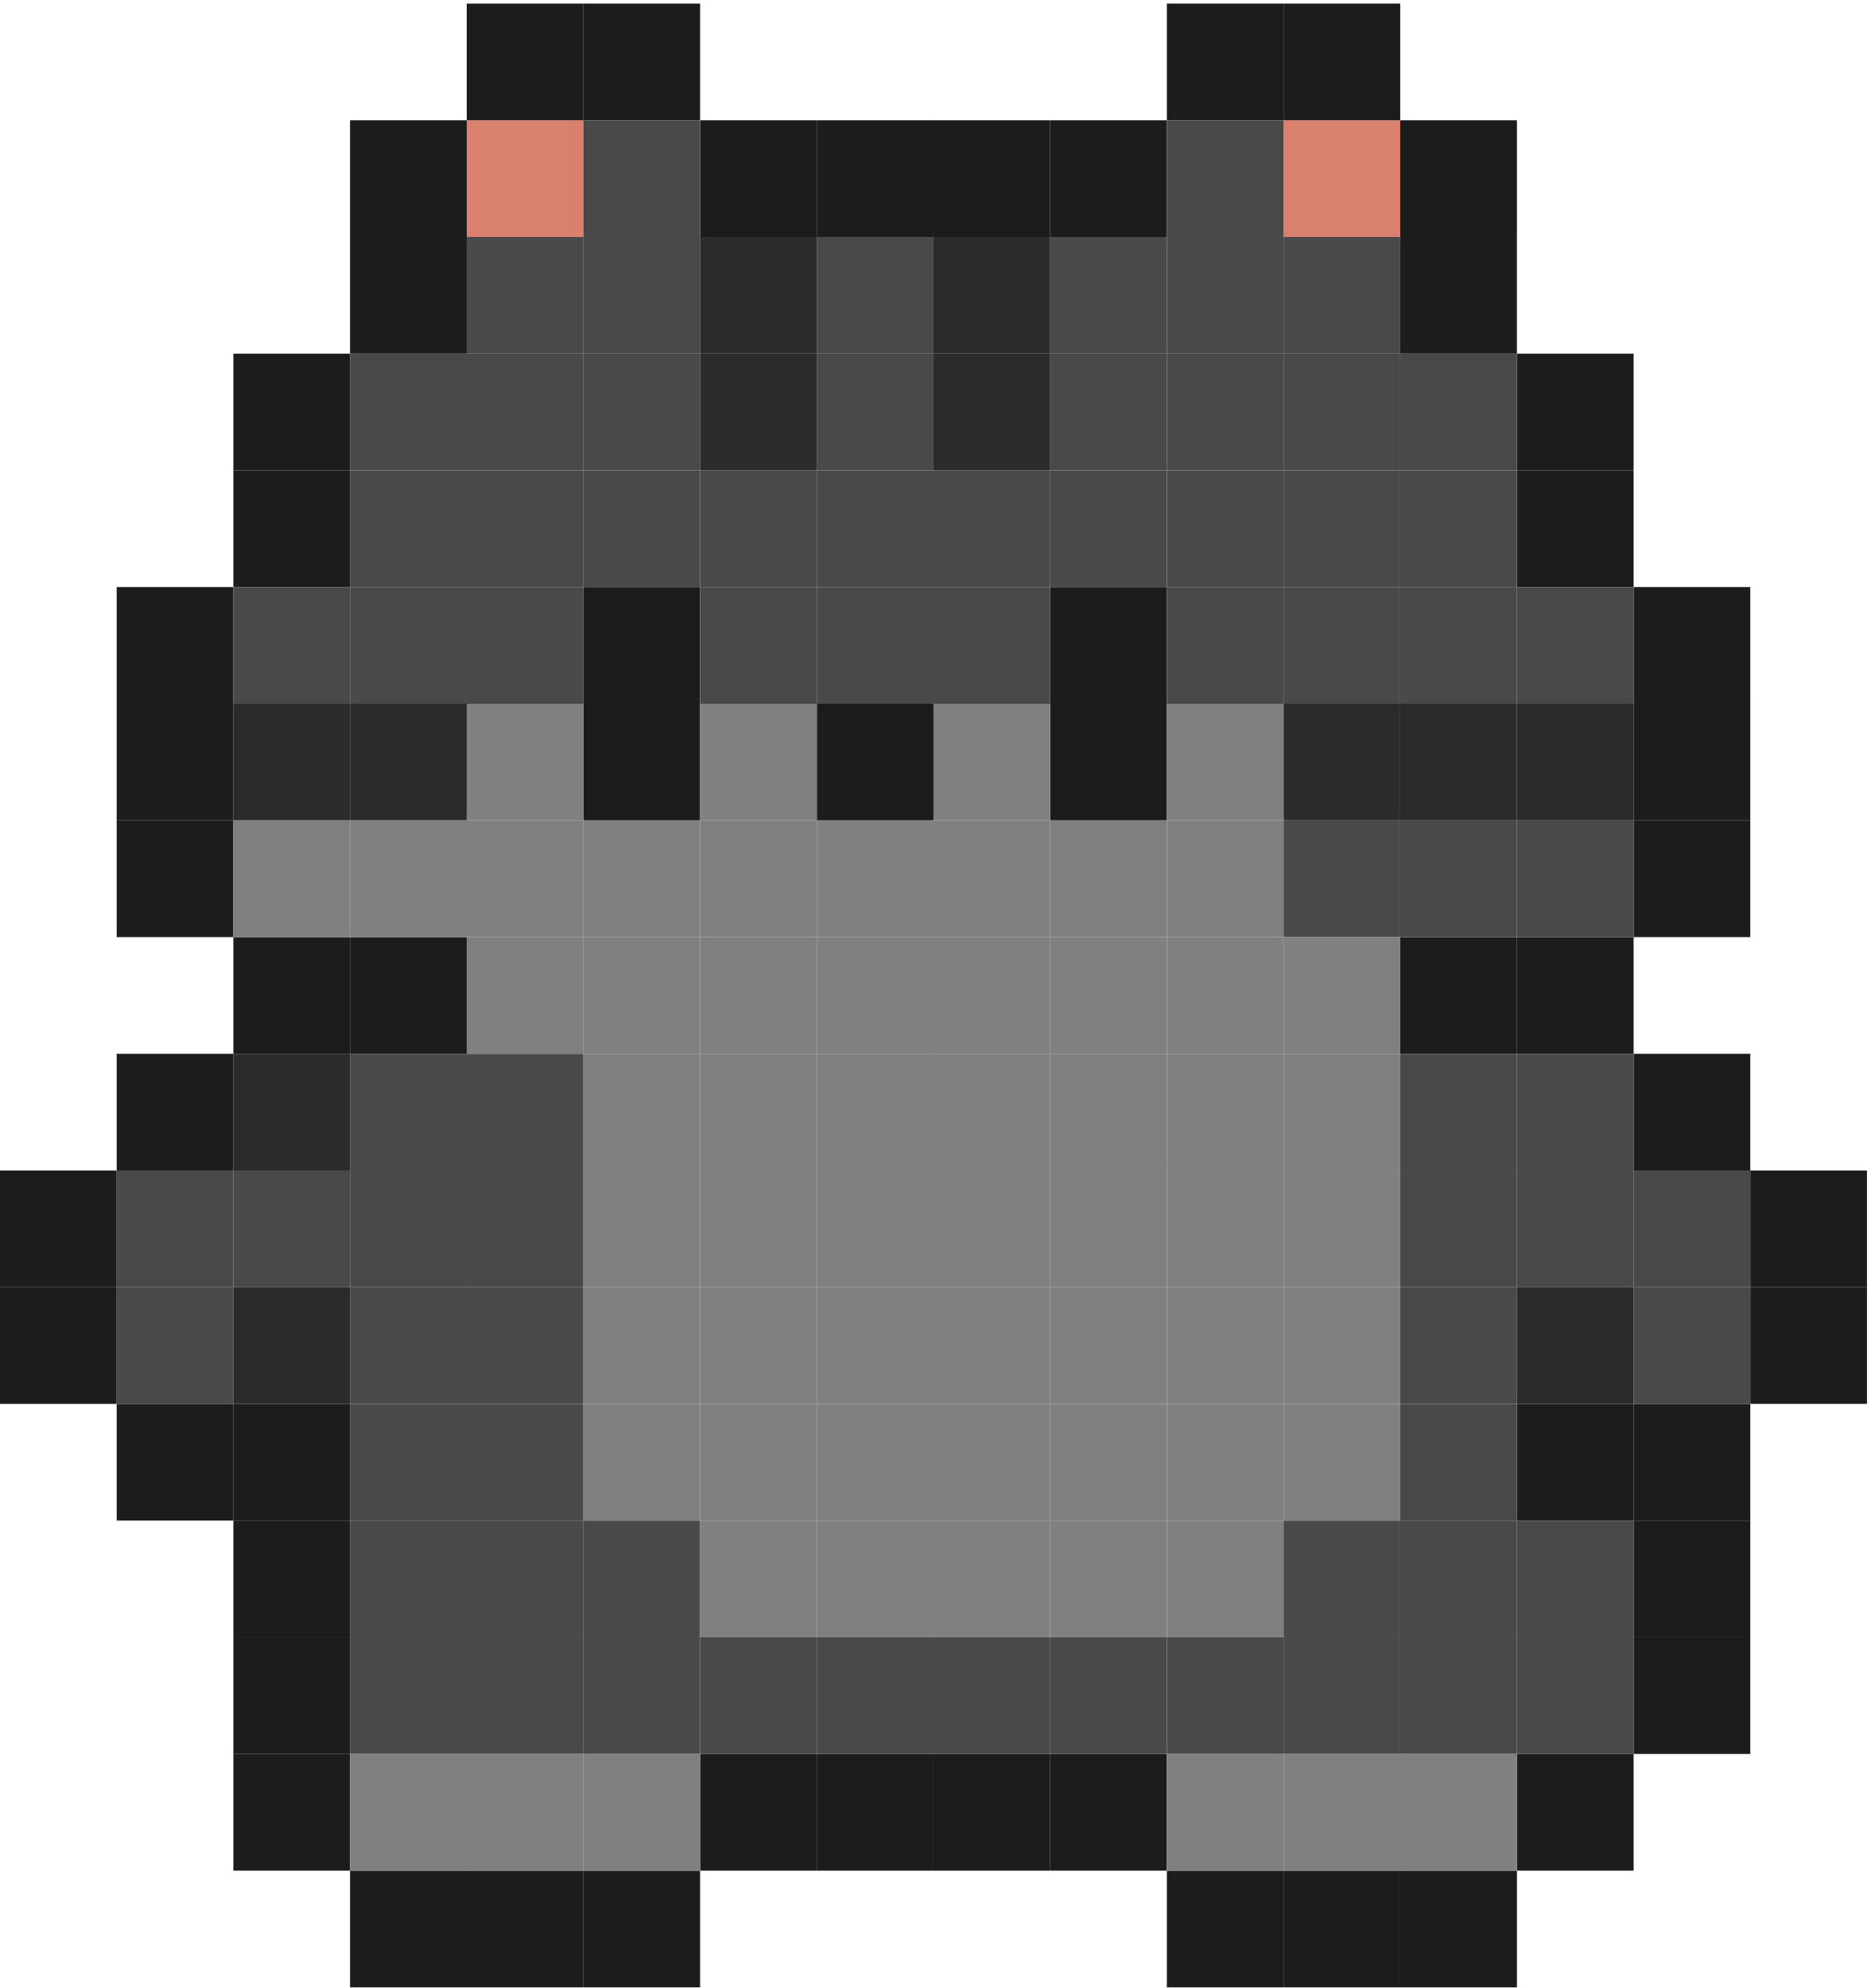
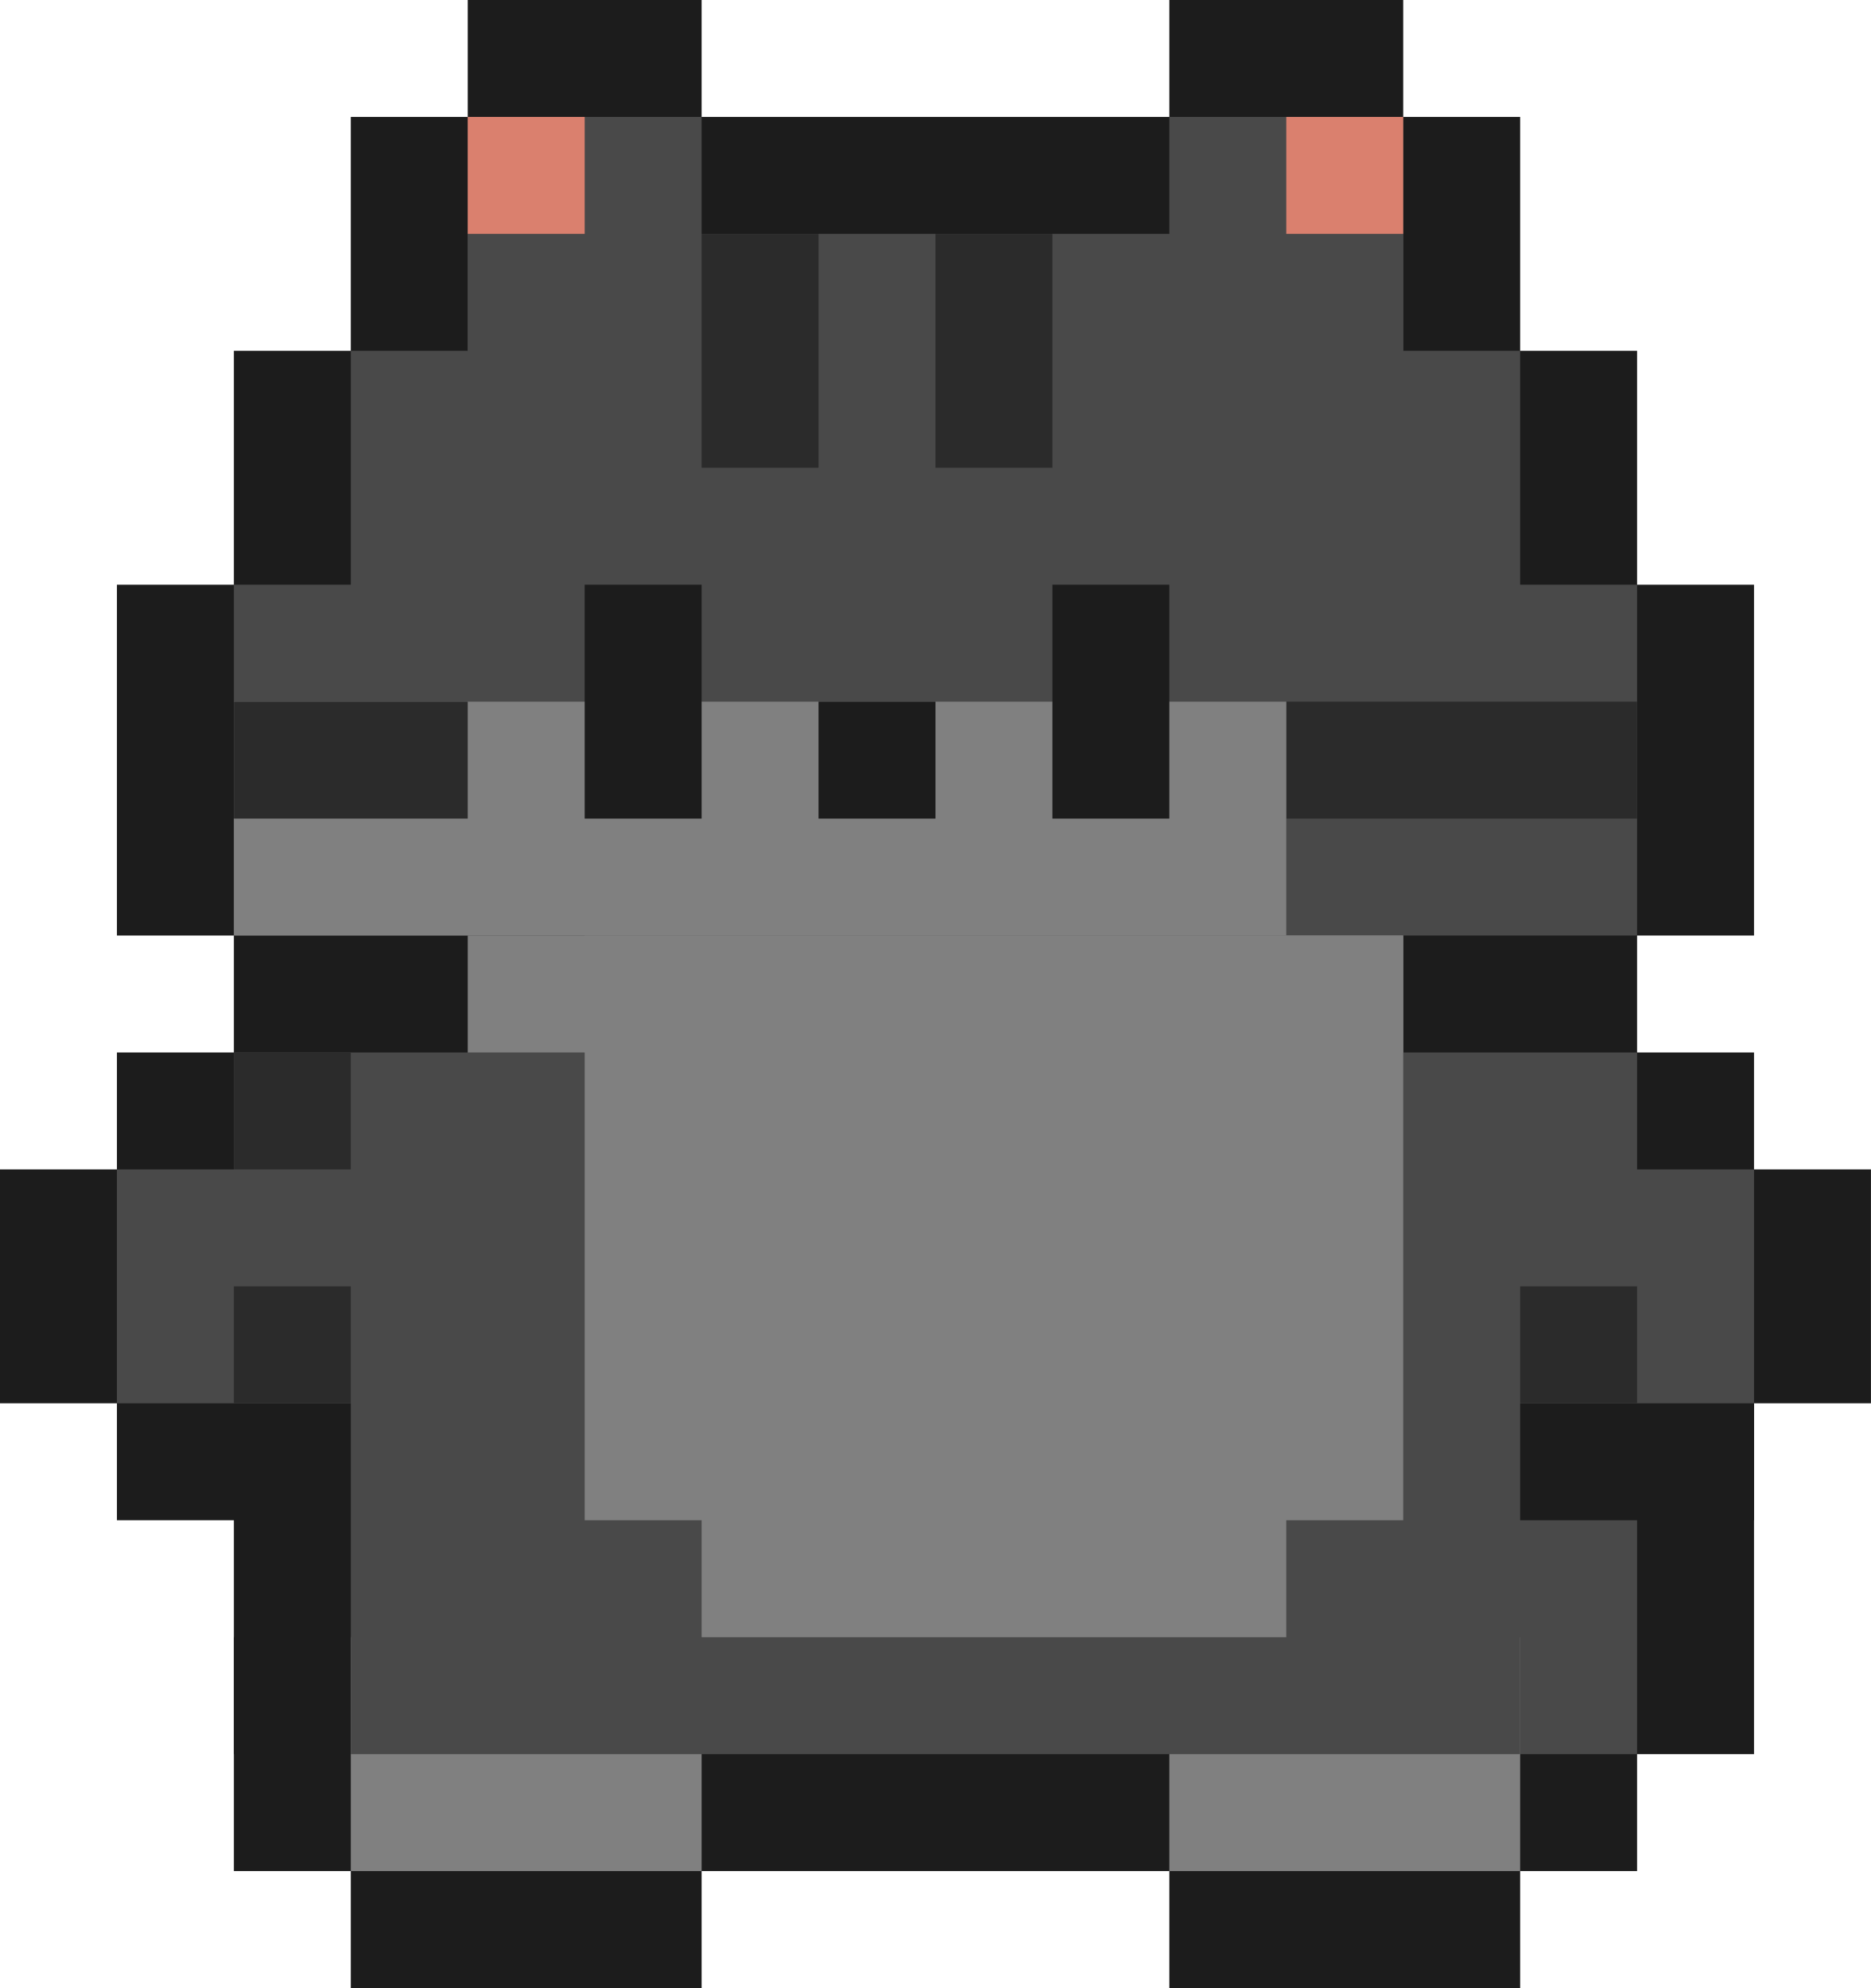
- <svg xmlns="http://www.w3.org/2000/svg" width="132" height="140" viewBox="0 0 132 140" fill="none">
-   <rect x="32.871" y="8.471" width="8.218" height="8.218" fill="#DA806E" />
-   <rect x="90.394" y="8.471" width="8.218" height="8.218" fill="#DA806E" />
-   <rect x="32.871" y="0.253" width="8.218" height="8.218" fill="#1C1C1C" />
-   <rect x="106.83" y="123.518" width="8.218" height="8.218" fill="#1C1C1C" />
-   <rect x="8.218" y="74.212" width="8.218" height="8.218" fill="#1C1C1C" />
-   <rect x="41.088" y="0.253" width="8.218" height="8.218" fill="#1C1C1C" />
-   <rect x="49.306" y="8.471" width="8.218" height="8.218" fill="#1C1C1C" />
-   <rect x="57.524" y="8.471" width="8.218" height="8.218" fill="#1C1C1C" />
-   <rect x="16.435" y="65.995" width="8.218" height="8.218" fill="#1C1C1C" />
-   <rect x="24.653" y="65.995" width="8.218" height="8.218" fill="#1C1C1C" />
-   <rect x="8.218" y="98.865" width="8.218" height="8.218" fill="#1C1C1C" />
-   <rect x="16.435" y="98.865" width="8.218" height="8.218" fill="#1C1C1C" />
-   <rect x="106.83" y="98.865" width="8.218" height="8.218" fill="#1C1C1C" />
-   <rect x="115.047" y="98.865" width="8.218" height="8.218" fill="#1C1C1C" />
-   <rect x="98.612" y="65.995" width="8.218" height="8.218" fill="#1C1C1C" />
-   <rect x="106.83" y="65.995" width="8.218" height="8.218" fill="#1C1C1C" />
-   <rect x="65.742" y="8.471" width="8.218" height="8.218" fill="#1C1C1C" />
-   <rect x="73.959" y="8.471" width="8.218" height="8.218" fill="#1C1C1C" />
-   <rect x="82.177" y="0.253" width="8.218" height="8.218" fill="#1C1C1C" />
-   <rect x="90.394" y="0.253" width="8.218" height="8.218" fill="#1C1C1C" />
-   <rect x="106.83" y="8.471" width="8.218" height="8.218" transform="rotate(90 106.83 8.47095)" fill="#1C1C1C" />
-   <rect x="106.83" y="16.689" width="8.218" height="8.218" transform="rotate(90 106.83 16.6885)" fill="#1C1C1C" />
-   <rect x="49.306" y="41.342" width="8.218" height="8.218" transform="rotate(90 49.306 41.3416)" fill="#1C1C1C" />
-   <rect x="49.306" y="49.559" width="8.218" height="8.218" transform="rotate(90 49.306 49.5593)" fill="#1C1C1C" />
-   <rect x="82.177" y="41.342" width="8.218" height="8.218" transform="rotate(90 82.1768 41.3416)" fill="#1C1C1C" />
-   <rect x="82.177" y="49.559" width="8.218" height="8.218" transform="rotate(90 82.1768 49.5593)" fill="#1C1C1C" />
-   <rect x="65.742" y="49.559" width="8.218" height="8.218" transform="rotate(90 65.7415 49.5593)" fill="#1C1C1C" />
-   <rect x="32.871" y="8.471" width="8.218" height="8.218" transform="rotate(90 32.8707 8.47095)" fill="#1C1C1C" />
-   <rect x="32.871" y="16.689" width="8.218" height="8.218" transform="rotate(90 32.8707 16.6885)" fill="#1C1C1C" />
-   <rect x="8.218" y="82.43" width="8.218" height="8.218" transform="rotate(90 8.21765 82.4299)" fill="#1C1C1C" />
-   <rect x="8.218" y="90.648" width="8.218" height="8.218" transform="rotate(90 8.21765 90.6477)" fill="#1C1C1C" />
-   <rect width="8.218" height="8.218" transform="matrix(-1 0 0 1 123.265 74.2124)" fill="#1C1C1C" />
-   <rect width="8.218" height="8.218" transform="matrix(0 1 1 0 123.265 82.4299)" fill="#1C1C1C" />
-   <rect width="8.218" height="8.218" transform="matrix(0 1 1 0 123.265 90.6477)" fill="#1C1C1C" />
-   <rect x="24.653" y="24.906" width="8.218" height="8.218" transform="rotate(90 24.6531 24.9062)" fill="#1C1C1C" />
-   <rect x="24.653" y="33.124" width="8.218" height="8.218" transform="rotate(90 24.6531 33.124)" fill="#1C1C1C" />
-   <rect x="115.047" y="24.906" width="8.218" height="8.218" transform="rotate(90 115.047 24.9062)" fill="#1C1C1C" />
-   <rect x="115.047" y="33.124" width="8.218" height="8.218" transform="rotate(90 115.047 33.124)" fill="#1C1C1C" />
-   <rect x="123.265" y="57.777" width="8.218" height="8.218" transform="rotate(90 123.265 57.7769)" fill="#1C1C1C" />
-   <rect x="123.265" y="41.342" width="8.218" height="8.218" transform="rotate(90 123.265 41.3416)" fill="#1C1C1C" />
-   <rect x="123.265" y="49.559" width="8.218" height="8.218" transform="rotate(90 123.265 49.5593)" fill="#1C1C1C" />
-   <rect x="123.265" y="115.301" width="8.218" height="8.218" transform="rotate(90 123.265 115.301)" fill="#1C1C1C" />
-   <rect x="123.265" y="107.083" width="8.218" height="8.218" transform="rotate(90 123.265 107.083)" fill="#1C1C1C" />
-   <rect x="16.435" y="57.777" width="8.218" height="8.218" transform="rotate(90 16.4353 57.7769)" fill="#1C1C1C" />
-   <rect x="16.435" y="41.342" width="8.218" height="8.218" transform="rotate(90 16.4353 41.3416)" fill="#1C1C1C" />
-   <rect x="16.435" y="49.559" width="8.218" height="8.218" transform="rotate(90 16.4353 49.5593)" fill="#1C1C1C" />
-   <rect x="90.394" y="139.954" width="8.218" height="8.218" transform="rotate(180 90.3944 139.954)" fill="#1C1C1C" />
-   <rect x="106.83" y="139.954" width="8.218" height="8.218" transform="rotate(180 106.83 139.954)" fill="#1C1C1C" />
-   <rect x="98.612" y="139.954" width="8.218" height="8.218" transform="rotate(180 98.6122 139.954)" fill="#1C1C1C" />
-   <rect x="32.871" y="139.954" width="8.218" height="8.218" transform="rotate(180 32.8707 139.954)" fill="#1C1C1C" />
-   <rect x="49.306" y="139.954" width="8.218" height="8.218" transform="rotate(180 49.306 139.954)" fill="#1C1C1C" />
-   <rect x="41.088" y="139.954" width="8.218" height="8.218" transform="rotate(180 41.0884 139.954)" fill="#1C1C1C" />
-   <rect x="65.742" y="131.736" width="8.218" height="8.218" transform="rotate(180 65.7415 131.736)" fill="#1C1C1C" />
-   <rect x="57.524" y="131.736" width="8.218" height="8.218" transform="rotate(180 57.5237 131.736)" fill="#1C1C1C" />
-   <rect x="82.177" y="131.736" width="8.218" height="8.218" transform="rotate(180 82.1768 131.736)" fill="#1C1C1C" />
-   <rect x="73.959" y="131.736" width="8.218" height="8.218" transform="rotate(180 73.9591 131.736)" fill="#1C1C1C" />
-   <rect x="16.435" y="123.518" width="8.218" height="8.218" transform="rotate(-90 16.4353 123.518)" fill="#1C1C1C" />
-   <rect x="16.435" y="115.301" width="8.218" height="8.218" transform="rotate(-90 16.4353 115.301)" fill="#1C1C1C" />
-   <rect x="16.435" y="131.736" width="8.218" height="8.218" transform="rotate(-90 16.4353 131.736)" fill="#1C1C1C" />
-   <rect x="16.435" y="82.43" width="8.218" height="8.218" fill="#494949" />
-   <rect x="106.83" y="74.212" width="8.218" height="8.218" fill="#494949" />
-   <rect x="115.047" y="82.43" width="8.218" height="8.218" fill="#494949" />
-   <rect x="106.83" y="82.43" width="8.218" height="8.218" fill="#494949" />
-   <rect x="115.047" y="90.648" width="8.218" height="8.218" fill="#494949" />
-   <rect x="106.83" y="24.906" width="8.218" height="8.218" transform="rotate(90 106.83 24.9062)" fill="#494949" />
-   <rect x="106.83" y="33.124" width="8.218" height="8.218" transform="rotate(90 106.83 33.124)" fill="#494949" />
-   <rect x="24.653" y="33.124" width="8.218" height="8.218" fill="#494949" />
-   <rect x="32.871" y="33.124" width="8.218" height="8.218" fill="#494949" />
-   <rect x="41.088" y="33.124" width="8.218" height="8.218" fill="#494949" />
-   <rect x="49.306" y="33.124" width="8.218" height="8.218" fill="#494949" />
-   <rect x="57.524" y="33.124" width="8.218" height="8.218" fill="#494949" />
-   <rect x="65.742" y="33.124" width="8.218" height="8.218" fill="#494949" />
-   <rect x="73.959" y="33.124" width="8.218" height="8.218" fill="#494949" />
-   <rect x="82.177" y="33.124" width="8.218" height="8.218" fill="#494949" />
-   <rect x="90.394" y="33.124" width="8.218" height="8.218" fill="#494949" />
-   <rect x="49.306" y="41.342" width="8.218" height="8.218" fill="#494949" />
-   <rect x="57.524" y="41.342" width="8.218" height="8.218" fill="#494949" />
-   <rect x="65.742" y="41.342" width="8.218" height="8.218" fill="#494949" />
-   <rect x="16.435" y="41.342" width="8.218" height="8.218" fill="#494949" />
-   <rect x="24.653" y="41.342" width="8.218" height="8.218" fill="#494949" />
-   <rect x="32.871" y="41.342" width="8.218" height="8.218" fill="#494949" />
-   <rect x="82.177" y="41.342" width="8.218" height="8.218" fill="#494949" />
-   <rect x="90.394" y="41.342" width="8.218" height="8.218" fill="#494949" />
-   <rect x="98.612" y="41.342" width="8.218" height="8.218" fill="#494949" />
-   <rect x="98.612" y="33.124" width="8.218" height="8.218" transform="rotate(180 98.6122 33.124)" fill="#494949" />
-   <rect x="98.612" y="16.689" width="8.218" height="8.218" transform="rotate(90 98.6122 16.6885)" fill="#494949" />
-   <rect x="98.612" y="98.865" width="8.218" height="8.218" fill="#494949" />
-   <rect x="98.612" y="107.083" width="8.218" height="8.218" fill="#494949" />
-   <rect x="106.83" y="107.083" width="8.218" height="8.218" fill="#494949" />
-   <rect x="98.612" y="115.301" width="8.218" height="8.218" fill="#494949" />
-   <rect x="49.306" y="115.301" width="8.218" height="8.218" fill="#494949" />
-   <rect x="106.83" y="115.301" width="8.218" height="8.218" fill="#494949" />
-   <rect x="90.394" y="107.083" width="8.218" height="8.218" fill="#494949" />
-   <rect x="90.394" y="115.301" width="8.218" height="8.218" fill="#494949" />
-   <rect x="41.088" y="107.083" width="8.218" height="8.218" fill="#494949" />
-   <rect x="41.088" y="115.301" width="8.218" height="8.218" fill="#494949" />
-   <rect x="32.871" y="107.083" width="8.218" height="8.218" fill="#494949" />
-   <rect x="32.871" y="115.301" width="8.218" height="8.218" fill="#494949" />
-   <rect x="24.653" y="107.083" width="8.218" height="8.218" fill="#494949" />
-   <rect x="24.653" y="115.301" width="8.218" height="8.218" fill="#494949" />
-   <rect x="82.177" y="115.301" width="8.218" height="8.218" fill="#494949" />
-   <rect x="73.959" y="115.301" width="8.218" height="8.218" fill="#494949" />
-   <rect x="65.742" y="115.301" width="8.218" height="8.218" fill="#494949" />
-   <rect x="57.524" y="115.301" width="8.218" height="8.218" fill="#494949" />
-   <rect x="24.653" y="90.648" width="8.218" height="8.218" fill="#494949" />
-   <rect x="24.653" y="98.865" width="8.218" height="8.218" fill="#494949" />
-   <rect x="32.871" y="90.648" width="8.218" height="8.218" fill="#494949" />
-   <rect x="32.871" y="98.865" width="8.218" height="8.218" fill="#494949" />
-   <rect x="32.871" y="74.212" width="8.218" height="8.218" fill="#494949" />
-   <rect x="32.871" y="82.43" width="8.218" height="8.218" fill="#494949" />
-   <rect x="24.653" y="74.212" width="8.218" height="8.218" fill="#494949" />
-   <rect x="24.653" y="82.43" width="8.218" height="8.218" fill="#494949" />
-   <rect x="8.218" y="82.43" width="8.218" height="8.218" fill="#494949" />
-   <rect x="8.218" y="90.648" width="8.218" height="8.218" fill="#494949" />
-   <rect x="106.83" y="98.865" width="8.218" height="8.218" transform="rotate(180 106.83 98.8652)" fill="#494949" />
-   <rect x="106.83" y="74.212" width="8.218" height="8.218" transform="rotate(90 106.83 74.2124)" fill="#494949" />
-   <rect x="106.83" y="82.43" width="8.218" height="8.218" transform="rotate(90 106.83 82.4299)" fill="#494949" />
-   <rect x="90.394" y="8.471" width="8.218" height="8.218" transform="rotate(90 90.3944 8.47095)" fill="#494949" />
-   <rect x="90.394" y="16.689" width="8.218" height="8.218" transform="rotate(90 90.3944 16.6885)" fill="#494949" />
-   <rect x="90.394" y="24.906" width="8.218" height="8.218" transform="rotate(90 90.3944 24.9062)" fill="#494949" />
-   <rect x="82.177" y="16.689" width="8.218" height="8.218" transform="rotate(90 82.1768 16.6885)" fill="#494949" />
-   <rect x="82.177" y="24.906" width="8.218" height="8.218" transform="rotate(90 82.1768 24.9062)" fill="#494949" />
-   <rect x="65.742" y="16.689" width="8.218" height="8.218" transform="rotate(90 65.7415 16.6885)" fill="#494949" />
-   <rect x="65.742" y="24.906" width="8.218" height="8.218" transform="rotate(90 65.7415 24.9062)" fill="#494949" />
-   <rect x="49.306" y="16.689" width="8.218" height="8.218" transform="rotate(90 49.306 16.6885)" fill="#494949" />
-   <rect x="49.306" y="24.906" width="8.218" height="8.218" transform="rotate(90 49.306 24.9062)" fill="#494949" />
-   <rect x="41.088" y="16.689" width="8.218" height="8.218" transform="rotate(90 41.0884 16.6885)" fill="#494949" />
-   <rect x="41.088" y="24.906" width="8.218" height="8.218" transform="rotate(90 41.0884 24.9062)" fill="#494949" />
-   <rect x="49.306" y="16.689" width="8.218" height="8.218" transform="rotate(180 49.306 16.6885)" fill="#494949" />
-   <rect x="32.871" y="33.124" width="8.218" height="8.218" transform="rotate(180 32.8707 33.124)" fill="#494949" />
-   <rect x="106.83" y="41.342" width="8.218" height="8.218" fill="#494949" />
-   <rect x="90.394" y="57.777" width="8.218" height="8.218" fill="#494949" />
-   <rect x="98.612" y="57.777" width="8.218" height="8.218" fill="#494949" />
-   <rect x="106.83" y="57.777" width="8.218" height="8.218" fill="#494949" />
-   <rect x="57.524" y="16.689" width="8.218" height="8.218" transform="rotate(90 57.5237 16.6885)" fill="#2B2B2B" />
-   <rect x="57.524" y="24.906" width="8.218" height="8.218" transform="rotate(90 57.5237 24.9062)" fill="#2B2B2B" />
-   <rect x="65.742" y="24.906" width="8.218" height="8.218" transform="rotate(-90 65.7415 24.9062)" fill="#2B2B2B" />
-   <rect x="73.959" y="24.906" width="8.218" height="8.218" transform="rotate(90 73.9591 24.9062)" fill="#2B2B2B" />
-   <rect x="90.394" y="49.559" width="8.218" height="8.218" fill="#2B2B2B" />
-   <rect x="98.612" y="49.559" width="8.218" height="8.218" fill="#2B2B2B" />
-   <rect x="106.83" y="49.559" width="8.218" height="8.218" fill="#2B2B2B" />
-   <rect x="16.435" y="49.559" width="8.218" height="8.218" fill="#2B2B2B" />
-   <rect x="24.653" y="49.559" width="8.218" height="8.218" fill="#2B2B2B" />
-   <rect x="16.435" y="74.212" width="8.218" height="8.218" fill="#2B2B2B" />
-   <rect x="16.435" y="90.648" width="8.218" height="8.218" fill="#2B2B2B" />
-   <rect x="106.83" y="90.648" width="8.218" height="8.218" fill="#2B2B2B" />
-   <rect x="16.435" y="57.777" width="8.218" height="8.218" fill="#808080" />
-   <rect x="24.653" y="57.777" width="8.218" height="8.218" fill="#808080" />
-   <rect x="32.871" y="57.777" width="8.218" height="8.218" fill="#808080" />
-   <rect x="41.088" y="57.777" width="8.218" height="8.218" fill="#808080" />
-   <rect x="49.306" y="57.777" width="8.218" height="8.218" fill="#808080" />
-   <rect x="57.524" y="57.777" width="8.218" height="8.218" fill="#808080" />
-   <rect x="65.742" y="57.777" width="8.218" height="8.218" fill="#808080" />
-   <rect x="65.742" y="49.559" width="8.218" height="8.218" fill="#808080" />
-   <rect x="82.177" y="49.559" width="8.218" height="8.218" fill="#808080" />
-   <rect x="49.306" y="49.559" width="8.218" height="8.218" fill="#808080" />
-   <rect x="32.871" y="49.559" width="8.218" height="8.218" fill="#808080" />
-   <rect x="73.959" y="57.777" width="8.218" height="8.218" fill="#808080" />
-   <rect x="82.177" y="57.777" width="8.218" height="8.218" fill="#808080" />
-   <rect x="73.959" y="65.995" width="8.218" height="8.218" fill="#808080" />
-   <rect x="82.177" y="65.995" width="8.218" height="8.218" fill="#808080" />
-   <rect x="90.394" y="65.995" width="8.218" height="8.218" fill="#808080" />
-   <rect x="73.959" y="74.212" width="8.218" height="8.218" fill="#808080" />
-   <rect x="82.177" y="74.212" width="8.218" height="8.218" fill="#808080" />
-   <rect x="90.394" y="74.212" width="8.218" height="8.218" fill="#808080" />
-   <rect x="73.959" y="82.43" width="8.218" height="8.218" fill="#808080" />
-   <rect x="82.177" y="82.43" width="8.218" height="8.218" fill="#808080" />
-   <rect x="90.394" y="82.43" width="8.218" height="8.218" fill="#808080" />
-   <rect x="73.959" y="90.648" width="8.218" height="8.218" fill="#808080" />
-   <rect x="82.177" y="90.648" width="8.218" height="8.218" fill="#808080" />
-   <rect x="90.394" y="90.648" width="8.218" height="8.218" fill="#808080" />
-   <rect x="73.959" y="98.865" width="8.218" height="8.218" fill="#808080" />
-   <rect x="82.177" y="98.865" width="8.218" height="8.218" fill="#808080" />
-   <rect x="90.394" y="98.865" width="8.218" height="8.218" fill="#808080" />
-   <rect x="57.524" y="65.995" width="8.218" height="8.218" fill="#808080" />
-   <rect x="65.742" y="65.995" width="8.218" height="8.218" fill="#808080" />
-   <rect x="57.524" y="74.212" width="8.218" height="8.218" fill="#808080" />
-   <rect x="65.742" y="74.212" width="8.218" height="8.218" fill="#808080" />
-   <rect x="57.524" y="82.43" width="8.218" height="8.218" fill="#808080" />
-   <rect x="65.742" y="82.43" width="8.218" height="8.218" fill="#808080" />
-   <rect x="57.524" y="90.648" width="8.218" height="8.218" fill="#808080" />
-   <rect x="65.742" y="90.648" width="8.218" height="8.218" fill="#808080" />
-   <rect x="57.524" y="98.865" width="8.218" height="8.218" fill="#808080" />
-   <rect x="65.742" y="98.865" width="8.218" height="8.218" fill="#808080" />
-   <rect x="49.306" y="65.995" width="8.218" height="8.218" fill="#808080" />
-   <rect x="49.306" y="74.212" width="8.218" height="8.218" fill="#808080" />
-   <rect x="49.306" y="82.43" width="8.218" height="8.218" fill="#808080" />
-   <rect x="49.306" y="90.648" width="8.218" height="8.218" fill="#808080" />
-   <rect x="49.306" y="98.865" width="8.218" height="8.218" fill="#808080" />
-   <rect x="41.088" y="65.995" width="8.218" height="8.218" fill="#808080" />
-   <rect x="32.871" y="65.995" width="8.218" height="8.218" fill="#808080" />
-   <rect x="41.088" y="74.212" width="8.218" height="8.218" fill="#808080" />
-   <rect x="41.088" y="82.43" width="8.218" height="8.218" fill="#808080" />
-   <rect x="41.088" y="90.648" width="8.218" height="8.218" fill="#808080" />
-   <rect x="41.088" y="98.865" width="8.218" height="8.218" fill="#808080" />
-   <rect x="82.177" y="107.083" width="8.218" height="8.218" fill="#808080" />
-   <rect x="65.742" y="107.083" width="8.218" height="8.218" fill="#808080" />
-   <rect x="73.959" y="107.083" width="8.218" height="8.218" fill="#808080" />
-   <rect x="57.524" y="107.083" width="8.218" height="8.218" fill="#808080" />
-   <rect x="49.306" y="107.083" width="8.218" height="8.218" fill="#808080" />
-   <rect x="41.088" y="123.518" width="8.218" height="8.218" fill="#808080" />
-   <rect x="32.871" y="123.518" width="8.218" height="8.218" fill="#808080" />
-   <rect x="24.653" y="123.518" width="8.218" height="8.218" fill="#808080" />
-   <rect x="98.612" y="123.518" width="8.218" height="8.218" fill="#808080" />
-   <rect x="90.394" y="123.518" width="8.218" height="8.218" fill="#808080" />
-   <rect x="82.177" y="123.518" width="8.218" height="8.218" fill="#808080" />
+ <svg xmlns="http://www.w3.org/2000/svg" width="128" height="136" viewBox="0 0 128 136" fill="none">
+   <rect x="32" width="16" height="16" fill="#1C1C1C" />
+   <rect x="24" y="8" width="80" height="24" fill="#1C1C1C" />
+   <rect x="16" y="24" width="96" height="24" fill="#1C1C1C" />
+   <rect x="16" y="56" width="96" height="24" fill="#1C1C1C" />
+   <rect x="16" y="96" width="104" height="24" fill="#1C1C1C" />
+   <rect x="16" y="112" width="96" height="16" fill="#1C1C1C" />
+   <rect x="24" y="120" width="24" height="16" fill="#1C1C1C" />
+   <rect x="80" y="120" width="24" height="16" fill="#1C1C1C" />
+   <rect x="8" y="40" width="112" height="24" fill="#1C1C1C" />
+   <rect x="8" y="72" width="112" height="32" fill="#1C1C1C" />
+   <rect y="80" width="128" height="16" fill="#1C1C1C" />
+   <rect x="80" width="16" height="16" fill="#1C1C1C" />
+   <rect x="32" y="8" width="16" height="16" fill="#494949" />
+   <rect x="8" y="80" width="16" height="16" fill="#494949" />
+   <rect x="104" y="80" width="16" height="16" fill="#494949" />
+   <rect x="96" y="104" width="16" height="16" fill="#494949" />
+   <rect x="80" y="112" width="24" height="16" fill="#808080" />
+   <rect x="24" y="112" width="24" height="16" fill="#808080" />
+   <rect x="32" y="60" width="64" height="16" fill="#808080" />
+   <rect x="32" y="16" width="64" height="16" fill="#494949" />
+   <rect x="24" y="24" width="80" height="24" fill="#494949" />
+   <rect x="16" y="40" width="96" height="24" fill="#494949" />
+   <rect x="16" y="72" width="96" height="24" fill="#494949" />
+   <rect x="24" y="88" width="80" height="32" fill="#494949" />
+   <rect x="80" y="8" width="16" height="16" fill="#494949" />
+   <rect x="48" y="16" width="8" height="16" fill="#2B2B2B" />
+   <rect x="64" y="16" width="8" height="16" fill="#2B2B2B" />
+   <rect x="88" y="48" width="24" height="8" fill="#2B2B2B" />
+   <rect x="16" y="72" width="8" height="8" fill="#2B2B2B" />
+   <rect x="104" y="88" width="8" height="8" fill="#2B2B2B" />
+   <rect x="16" y="88" width="8" height="8" fill="#2B2B2B" />
+   <rect x="32" y="8" width="8" height="8" fill="#DA806E" />
+   <rect x="88" y="8" width="8" height="8" fill="#DA806E" />
+   <rect x="16" y="48" width="72" height="16" fill="#808080" />
+   <rect x="40" y="64" width="56" height="40" fill="#808080" />
+   <rect x="48" y="96" width="40" height="16" fill="#808080" />
+   <rect x="16" y="48" width="16" height="8" fill="#2B2B2B" />
+   <rect x="80" y="40" width="16" height="8" transform="rotate(90 80 40)" fill="#1C1C1C" />
+   <rect x="48" y="40" width="16" height="8" transform="rotate(90 48 40)" fill="#1C1C1C" />
+   <rect x="64" y="48" width="8" height="8" transform="rotate(90 64 48)" fill="#1C1C1C" />
</svg>
